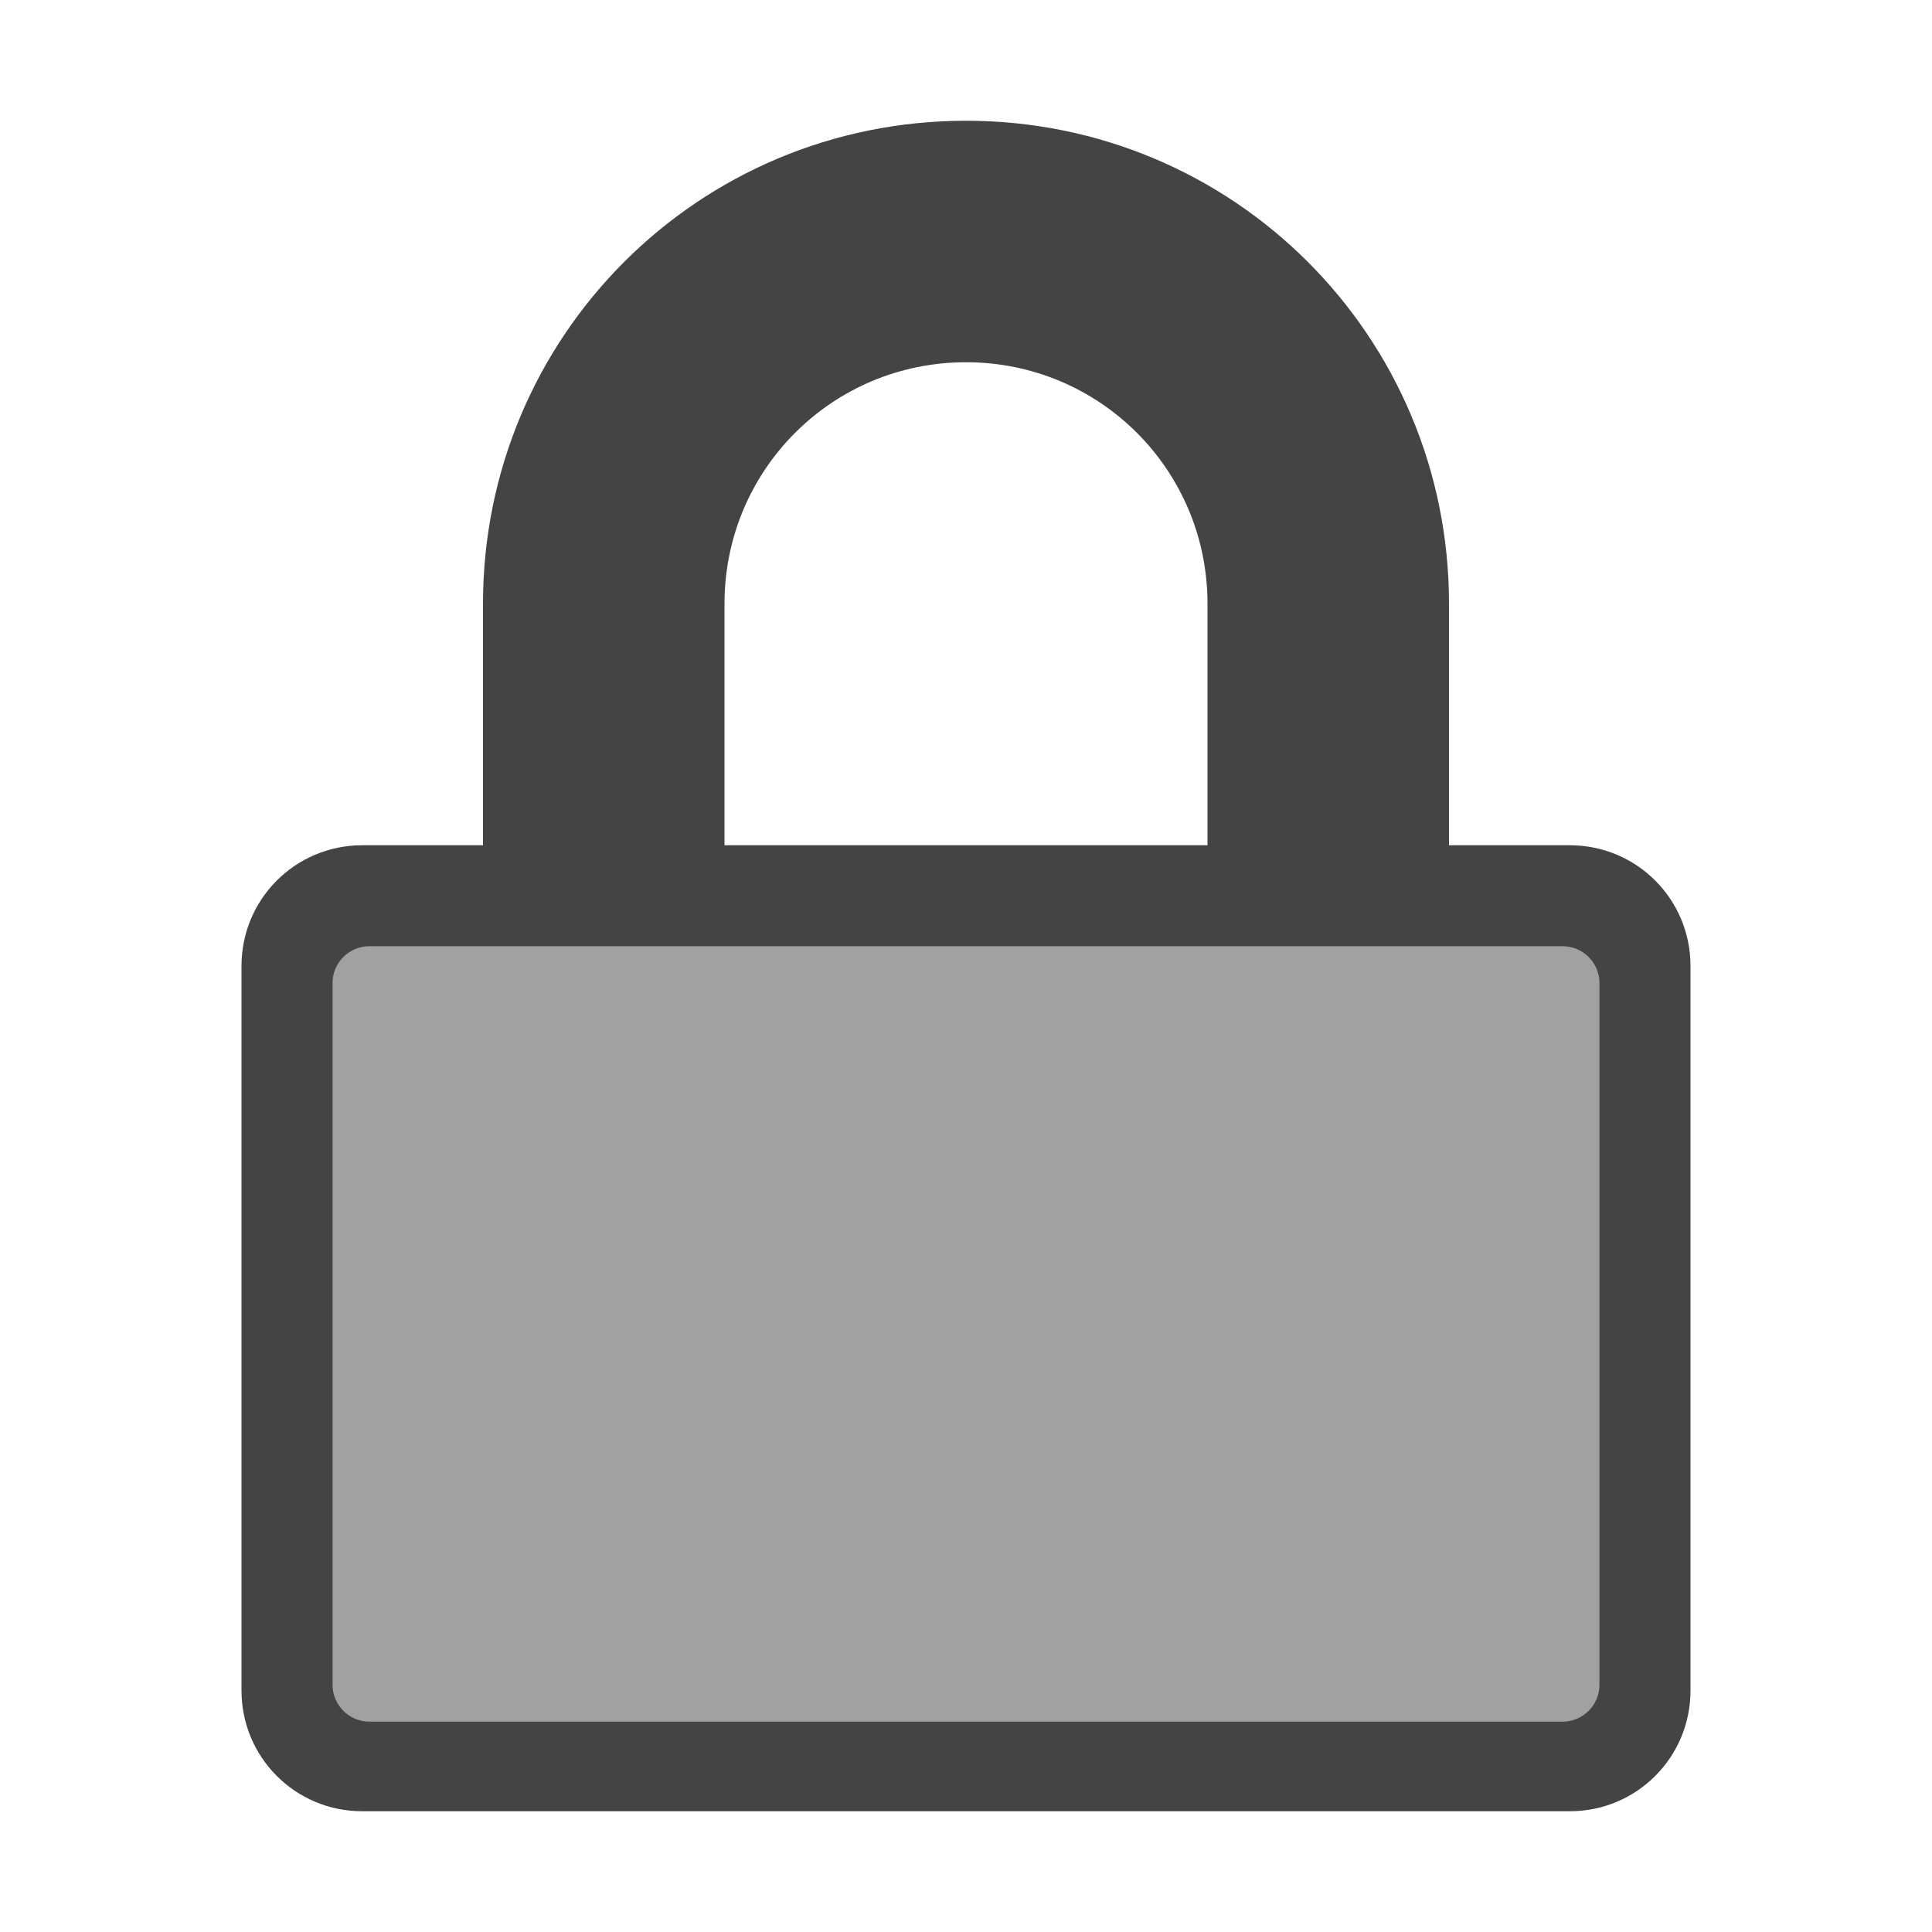
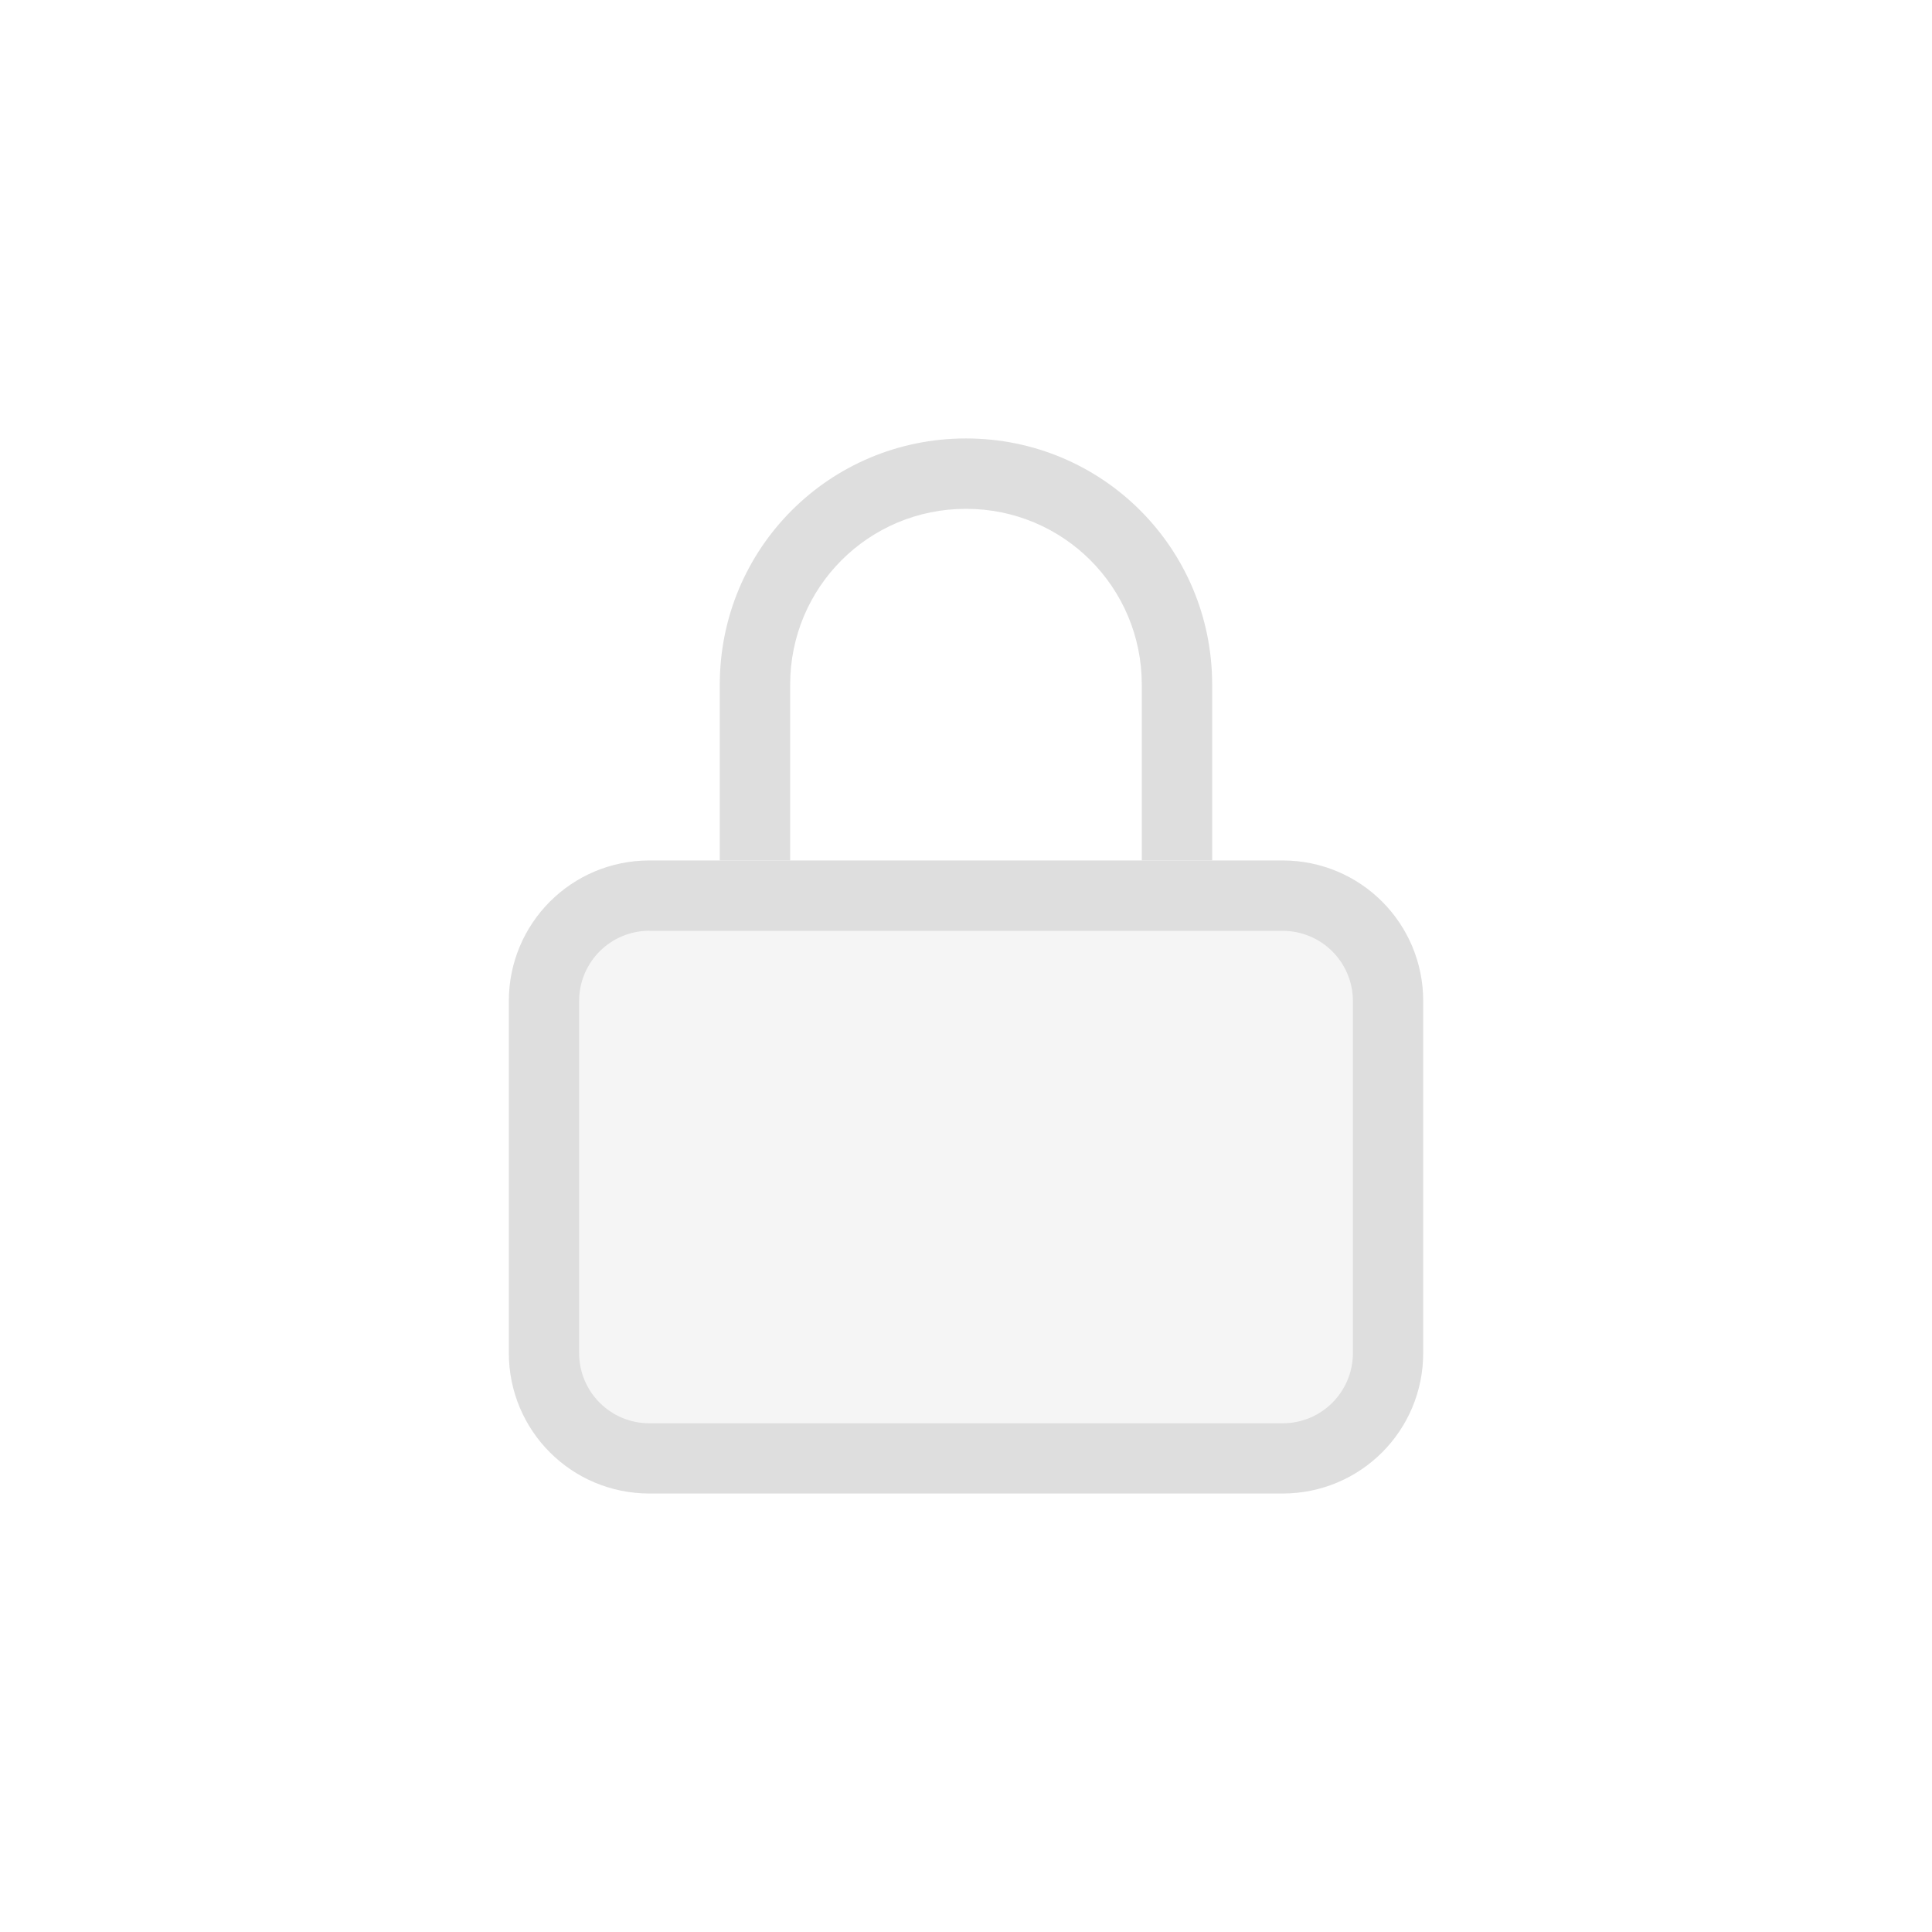
- <svg xmlns="http://www.w3.org/2000/svg" width="100%" height="100%" viewBox="0 0 16 16">
-   <defs>
-     <style id="current-color-scheme" type="text/css">
-  .ColorScheme-Text { color:#444444; } .ColorScheme-Highlight { color:#4285f4; } .ColorScheme-NeutralText { color:#ff9800; } .ColorScheme-PositiveText { color:#4caf50; } .ColorScheme-NegativeText { color:#f44336; }
-  </style>
-   </defs>
-   <svg style="clip-rule:evenodd;fill-rule:evenodd;stroke-linejoin:round;stroke-miterlimit:2" viewBox="0 0 16 16">
-     <g transform="matrix(1.18314,0,0,1.15419,-1.50032,-1.62248)">
-       <path d="m12.814 8.746c0-0.412-0.326-0.746-0.727-0.746h-8.114c-0.401 0-0.727 0.334-0.727 0.746v4.583c0 0.411 0.326 0.745 0.727 0.745h8.114c0.401 0 0.727-0.334 0.727-0.745v-4.583z" style="fill-opacity:.5;fill:#444444" />
+ <svg xmlns="http://www.w3.org/2000/svg" width="16" height="16" version="1.1" id="svg3">
+   <defs id="defs3" />
+   <g fill="#dedede" id="g3">
+     <g id="g4" transform="matrix(0.6737806,0,0,0.6737806,3.540043,2.261957)">
+       <rect style="fill:#dfdfdf;fill-opacity:0.302;stroke-width:2.248;stroke-linecap:round;stroke-miterlimit:2" id="rect3" width="10.008" height="6.477" x="1.531" y="7.82" rx="1.229" ry="0.027" />
+       <path d="M 2.729,7.219 C 1.771,7.219 1,7.991 1,8.948 V 13.271 C 1,14.229 1.771,15 2.729,15 h 7.781 c 0.958,0 1.729,-0.771 1.729,-1.729 V 8.948 c 0,-0.958 -0.771,-1.729 -1.729,-1.729 z m 0,0.865 h 7.781 c 0.479,0 0.865,0.386 0.865,0.865 v 4.323 c 0,0.479 -0.386,0.865 -0.865,0.865 H 2.729 c -0.479,0 -0.865,-0.386 -0.865,-0.865 V 8.948 c 0,-0.479 0.386,-0.865 0.865,-0.865 z" id="path1" style="stroke-width:0.865" />
+       <path d="m 6.619,2.032 c -1.676,0 -3.026,1.349 -3.026,3.026 V 7.219 H 4.458 V 5.058 c 0,-1.197 0.964,-2.161 2.161,-2.161 1.197,0 2.161,0.964 2.161,2.161 v 2.161 h 0.865 V 5.058 c 0,-1.676 -1.349,-3.026 -3.026,-3.026 z" id="path3" style="stroke-width:0.865" />
    </g>
-     <path d="m8 1c-2.216 0-4 1.784-4 4v2h-1c-0.554 0-1 0.446-1 1v6c0 0.554 0.446 1 1 1h10c0.554 0 1-0.446 1-1v-6c0-0.554-0.446-1-1-1h-1v-2c0-2.216-1.784-4-4-4zm5.246 7.141c0-0.168-0.137-0.305-0.305-0.305h-9.882c-0.168 0-0.305 0.137-0.305 0.305v5.812c0 0.168 0.137 0.305 0.305 0.305h9.882c0.168 0 0.305-0.137 0.305-0.305v-5.812zm-5.246-5.141c1.108 0 2 0.892 2 2v2h-4v-2c0-1.108 0.892-2 2-2z" style="fill:#444444" />
-   </svg>
+   </g>
</svg>
